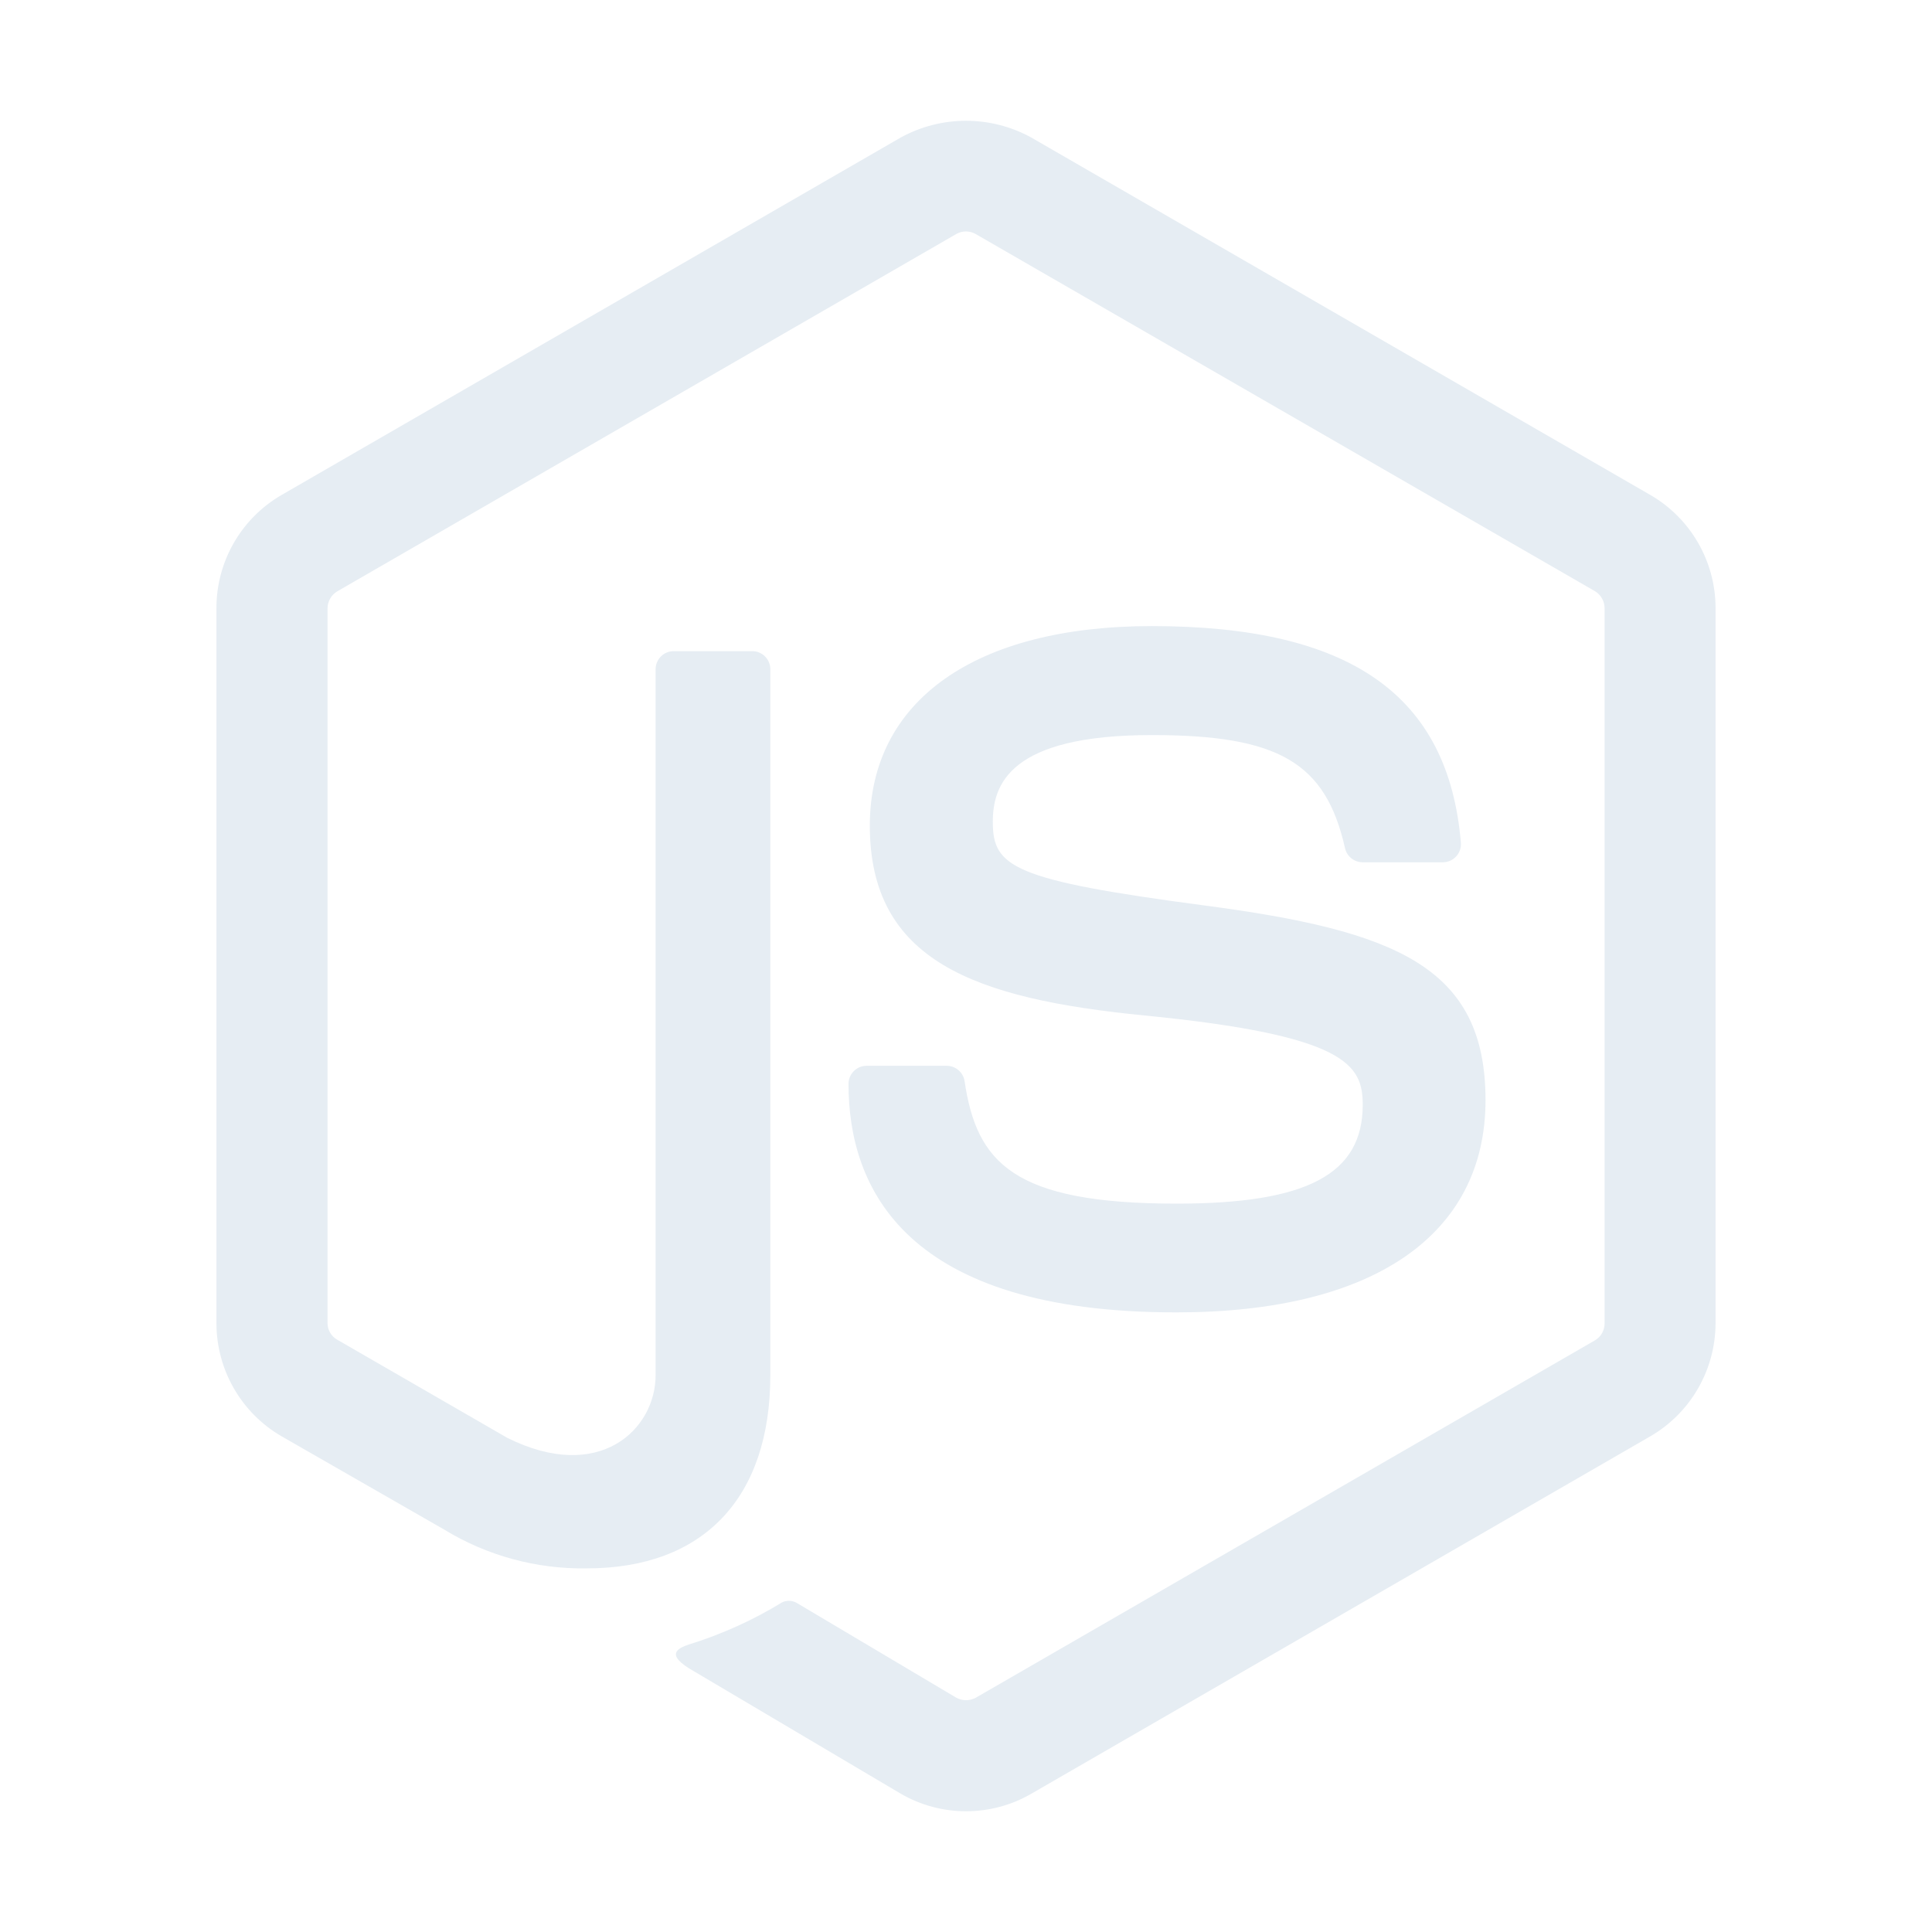
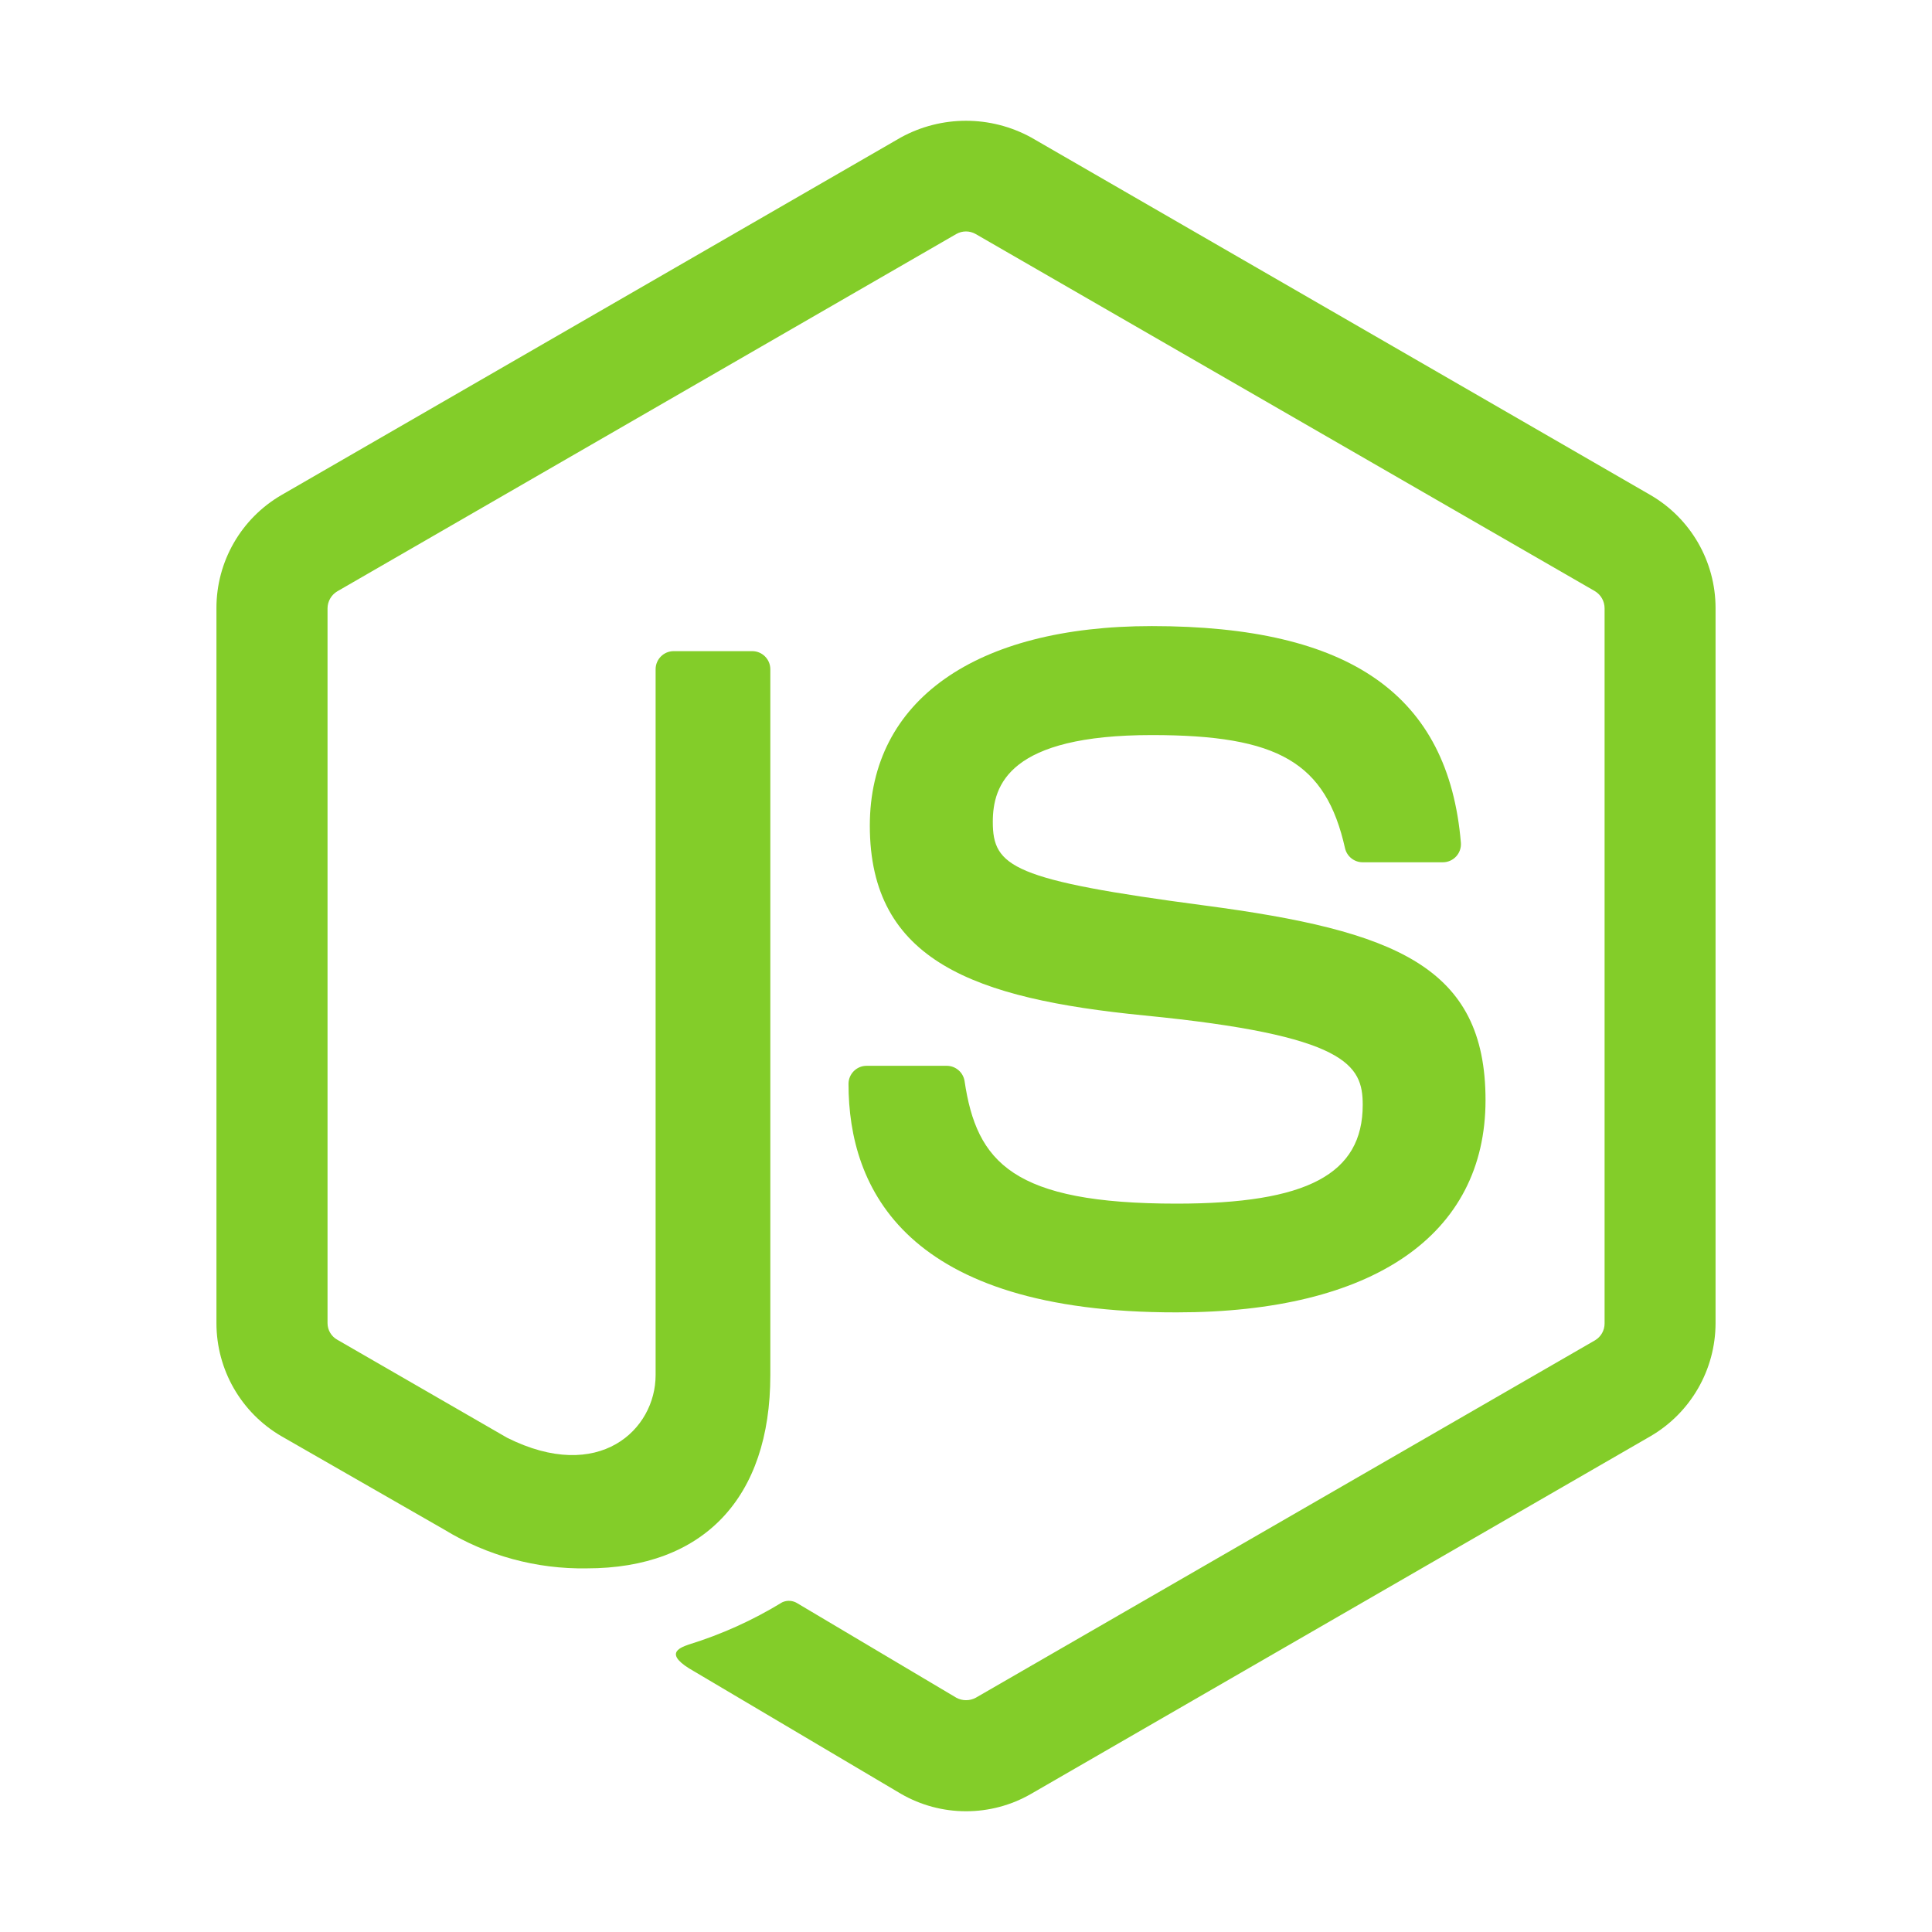
<svg xmlns="http://www.w3.org/2000/svg" width="800px" height="800px" viewBox="0 0 32 32">
-   <path d="M16,30a2.151,2.151,0,0,1-1.076-.288L11.5,27.685c-.511-.286-.262-.387-.093-.446a6.828,6.828,0,0,0,1.549-.7.263.263,0,0,1,.255.019l2.631,1.563a.34.34,0,0,0,.318,0l10.26-5.922a.323.323,0,0,0,.157-.278V10.075a.331.331,0,0,0-.159-.283L16.158,3.875a.323.323,0,0,0-.317,0L5.587,9.794a.33.33,0,0,0-.162.281V21.916a.315.315,0,0,0,.161.274L8.4,23.814c1.525.762,2.459-.136,2.459-1.038V11.085a.3.3,0,0,1,.3-.3h1.3a.3.3,0,0,1,.3.3V22.777c0,2.035-1.108,3.2-3.038,3.2a4.389,4.389,0,0,1-2.363-.642L4.661,23.788a2.166,2.166,0,0,1-1.076-1.872V10.075A2.162,2.162,0,0,1,4.661,8.2L14.922,2.276a2.246,2.246,0,0,1,2.156,0L27.338,8.2a2.165,2.165,0,0,1,1.077,1.87V21.916a2.171,2.171,0,0,1-1.077,1.872l-10.26,5.924A2.152,2.152,0,0,1,16,30Z" style="fill:#e6edf3" />
-   <path d="M14.054,17.953a.3.3,0,0,1,.3-.3h1.327a.3.3,0,0,1,.295.251c.2,1.351.8,2.032,3.513,2.032,2.161,0,3.082-.489,3.082-1.636,0-.661-.261-1.152-3.62-1.481-2.808-.278-4.544-.9-4.544-3.144,0-2.07,1.745-3.305,4.67-3.305,3.287,0,4.914,1.141,5.12,3.589a.3.3,0,0,1-.295.323H22.566a.3.3,0,0,1-.288-.232c-.319-1.421-1.1-1.875-3.2-1.875-2.36,0-2.634.822-2.634,1.438,0,.746.324.964,3.51,1.385,3.153.417,4.651,1.007,4.651,3.223,0,2.236-1.864,3.516-5.115,3.516C14.995,21.743,14.054,19.682,14.054,17.953Z" style="fill:#e6edf3" />
+   <path d="M16,30a2.151,2.151,0,0,1-1.076-.288L11.5,27.685c-.511-.286-.262-.387-.093-.446a6.828,6.828,0,0,0,1.549-.7.263.263,0,0,1,.255.019l2.631,1.563a.34.34,0,0,0,.318,0l10.26-5.922a.323.323,0,0,0,.157-.278V10.075a.331.331,0,0,0-.159-.283L16.158,3.875a.323.323,0,0,0-.317,0L5.587,9.794a.33.33,0,0,0-.162.281V21.916a.315.315,0,0,0,.161.274L8.4,23.814c1.525.762,2.459-.136,2.459-1.038V11.085a.3.3,0,0,1,.3-.3h1.3a.3.3,0,0,1,.3.3V22.777c0,2.035-1.108,3.2-3.038,3.2a4.389,4.389,0,0,1-2.363-.642L4.661,23.788a2.166,2.166,0,0,1-1.076-1.872V10.075A2.162,2.162,0,0,1,4.661,8.2L14.922,2.276a2.246,2.246,0,0,1,2.156,0L27.338,8.2a2.165,2.165,0,0,1,1.077,1.87V21.916a2.171,2.171,0,0,1-1.077,1.872l-10.26,5.924A2.152,2.152,0,0,1,16,30Z" style="fill:#83cd29" />
+   <path d="M14.054,17.953a.3.3,0,0,1,.3-.3h1.327a.3.3,0,0,1,.295.251c.2,1.351.8,2.032,3.513,2.032,2.161,0,3.082-.489,3.082-1.636,0-.661-.261-1.152-3.62-1.481-2.808-.278-4.544-.9-4.544-3.144,0-2.07,1.745-3.305,4.67-3.305,3.287,0,4.914,1.141,5.12,3.589a.3.3,0,0,1-.295.323H22.566a.3.3,0,0,1-.288-.232c-.319-1.421-1.1-1.875-3.2-1.875-2.36,0-2.634.822-2.634,1.438,0,.746.324.964,3.51,1.385,3.153.417,4.651,1.007,4.651,3.223,0,2.236-1.864,3.516-5.115,3.516C14.995,21.743,14.054,19.682,14.054,17.953Z" style="fill:#83cd29" />
</svg>
